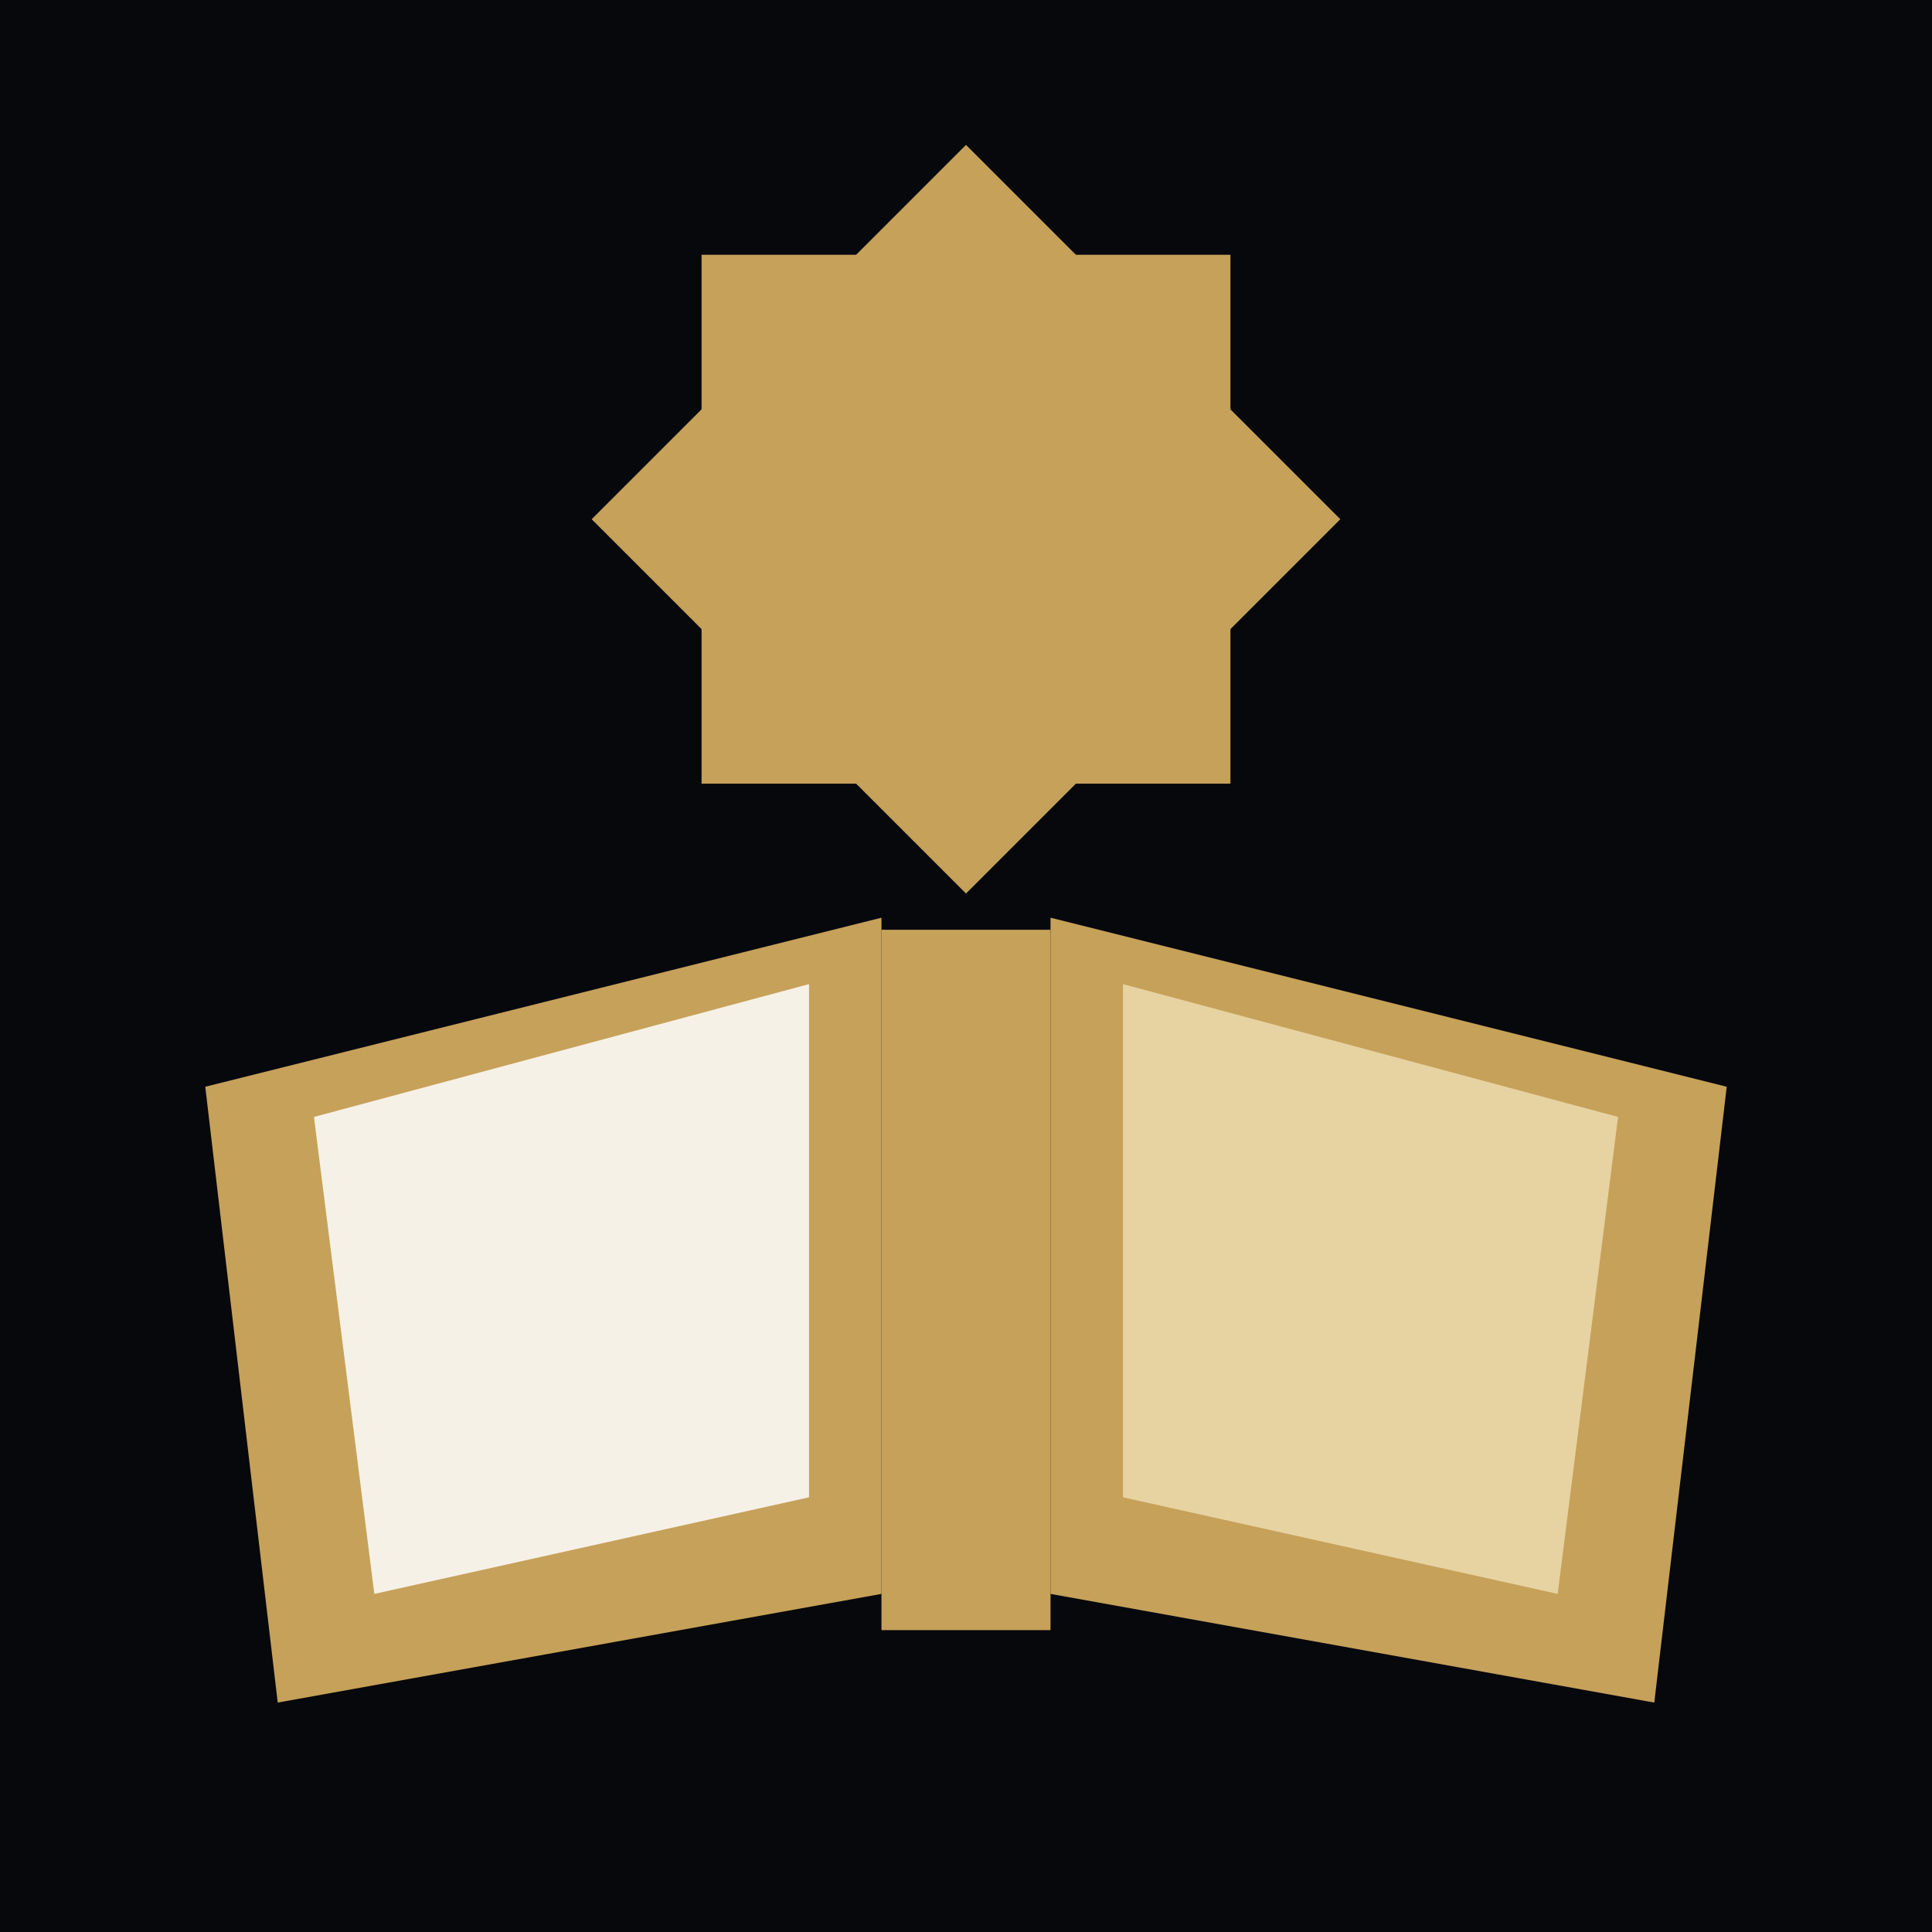
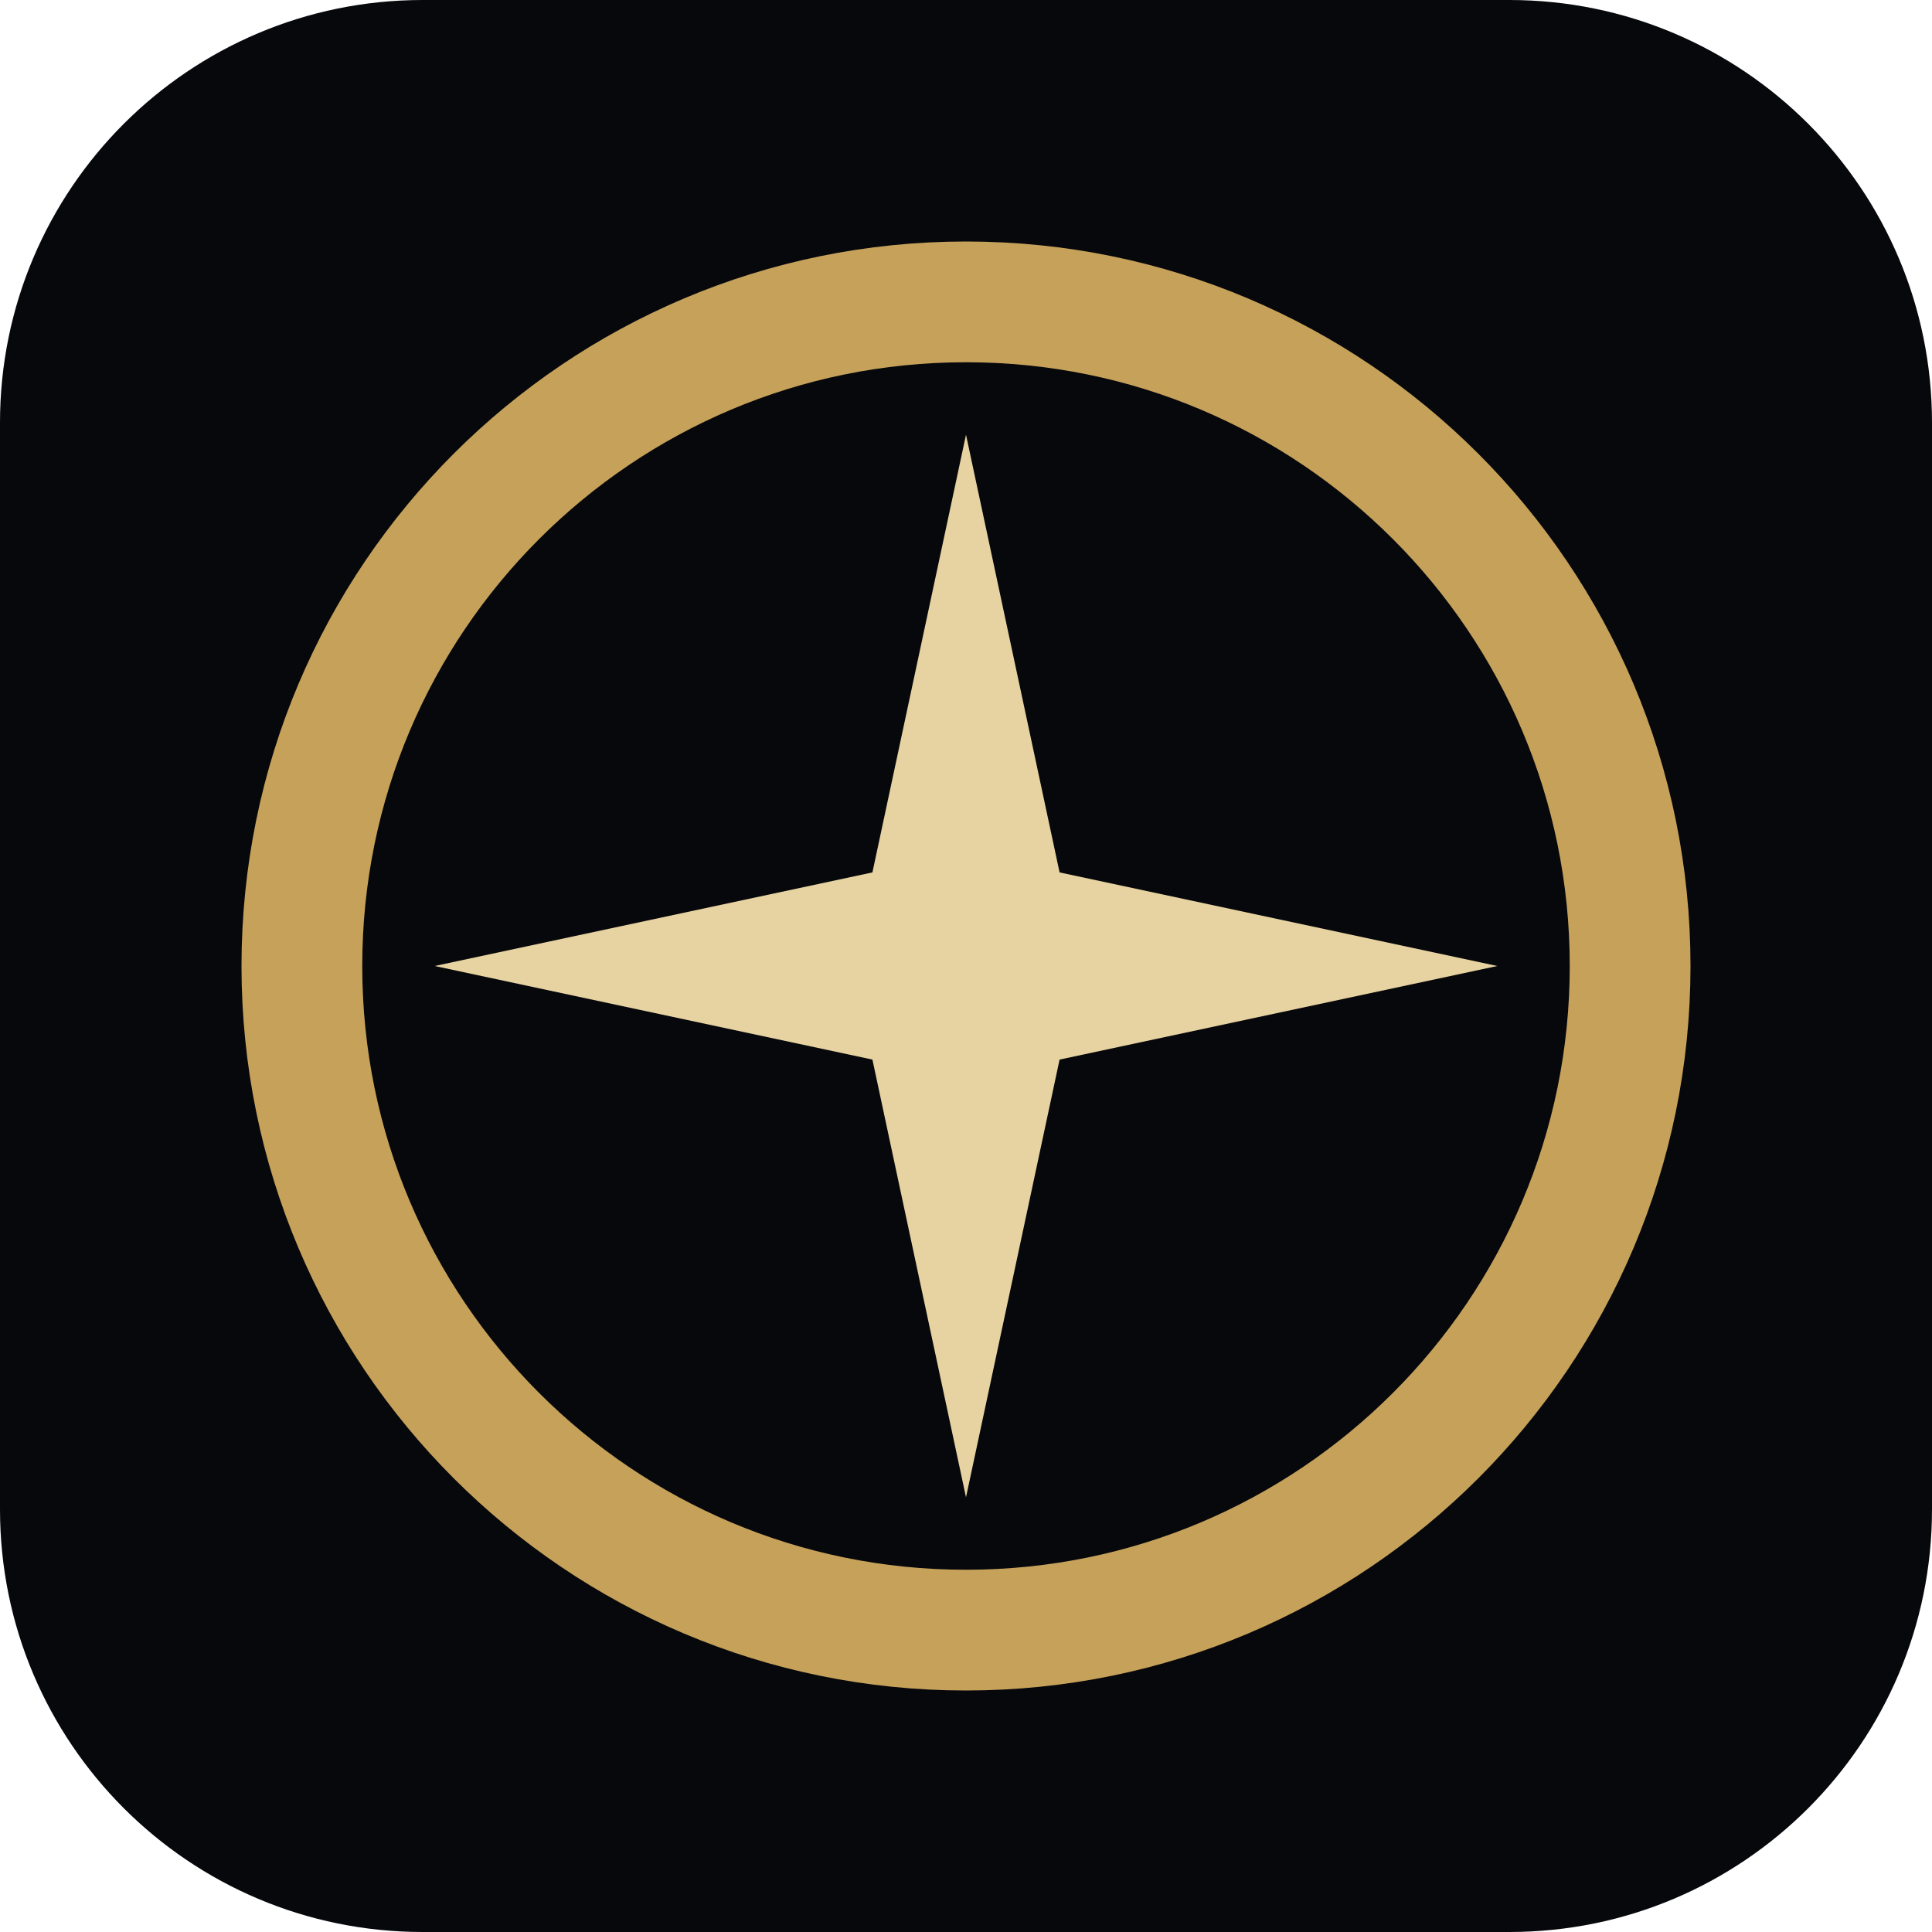
<svg xmlns="http://www.w3.org/2000/svg" viewBox="0 0 32 32" role="img" aria-label="The Golden Witness">
-   <rect width="32" height="32" fill="#07080c" />
-   <path fill="#c6a15a" d="M3.4 18.0 L14.6 15.2 L14.6 26.4 L4.6 28.2 Z" />
-   <path fill="#c6a15a" d="M28.6 18.0 L17.4 15.2 L17.4 26.4 L27.4 28.2 Z" />
-   <path fill="#f6f1e6" d="M5.2 18.5 L13.4 16.3 L13.4 24.8 L6.2 26.4 Z" />
-   <path fill="#e7d3a1" d="M26.8 18.5 L18.6 16.3 L18.6 24.8 L25.8 26.4 Z" />
-   <rect x="14.6" y="15.4" width="2.8" height="11.6" fill="#c6a15a" />
-   <g fill="#c6a15a">
-     <rect x="11.62" y="4.22" width="8.76" height="8.76" />
-     <polygon points="16,2.4 22.2,8.6 16,14.8 9.8,8.6" />
-   </g>
+   <rect width="32" height="32" rx="7" fill="#07080c" />
+   <circle cx="16" cy="16" r="11" fill="none" stroke="#c6a15a" stroke-width="2" />
+   <path fill="#e7d3a1" d="M16 7.2 17.55 14.45 24.8 16 17.55 17.55 16 24.8 14.45 17.55 7.2 16 14.45 14.45Z" />
</svg>
